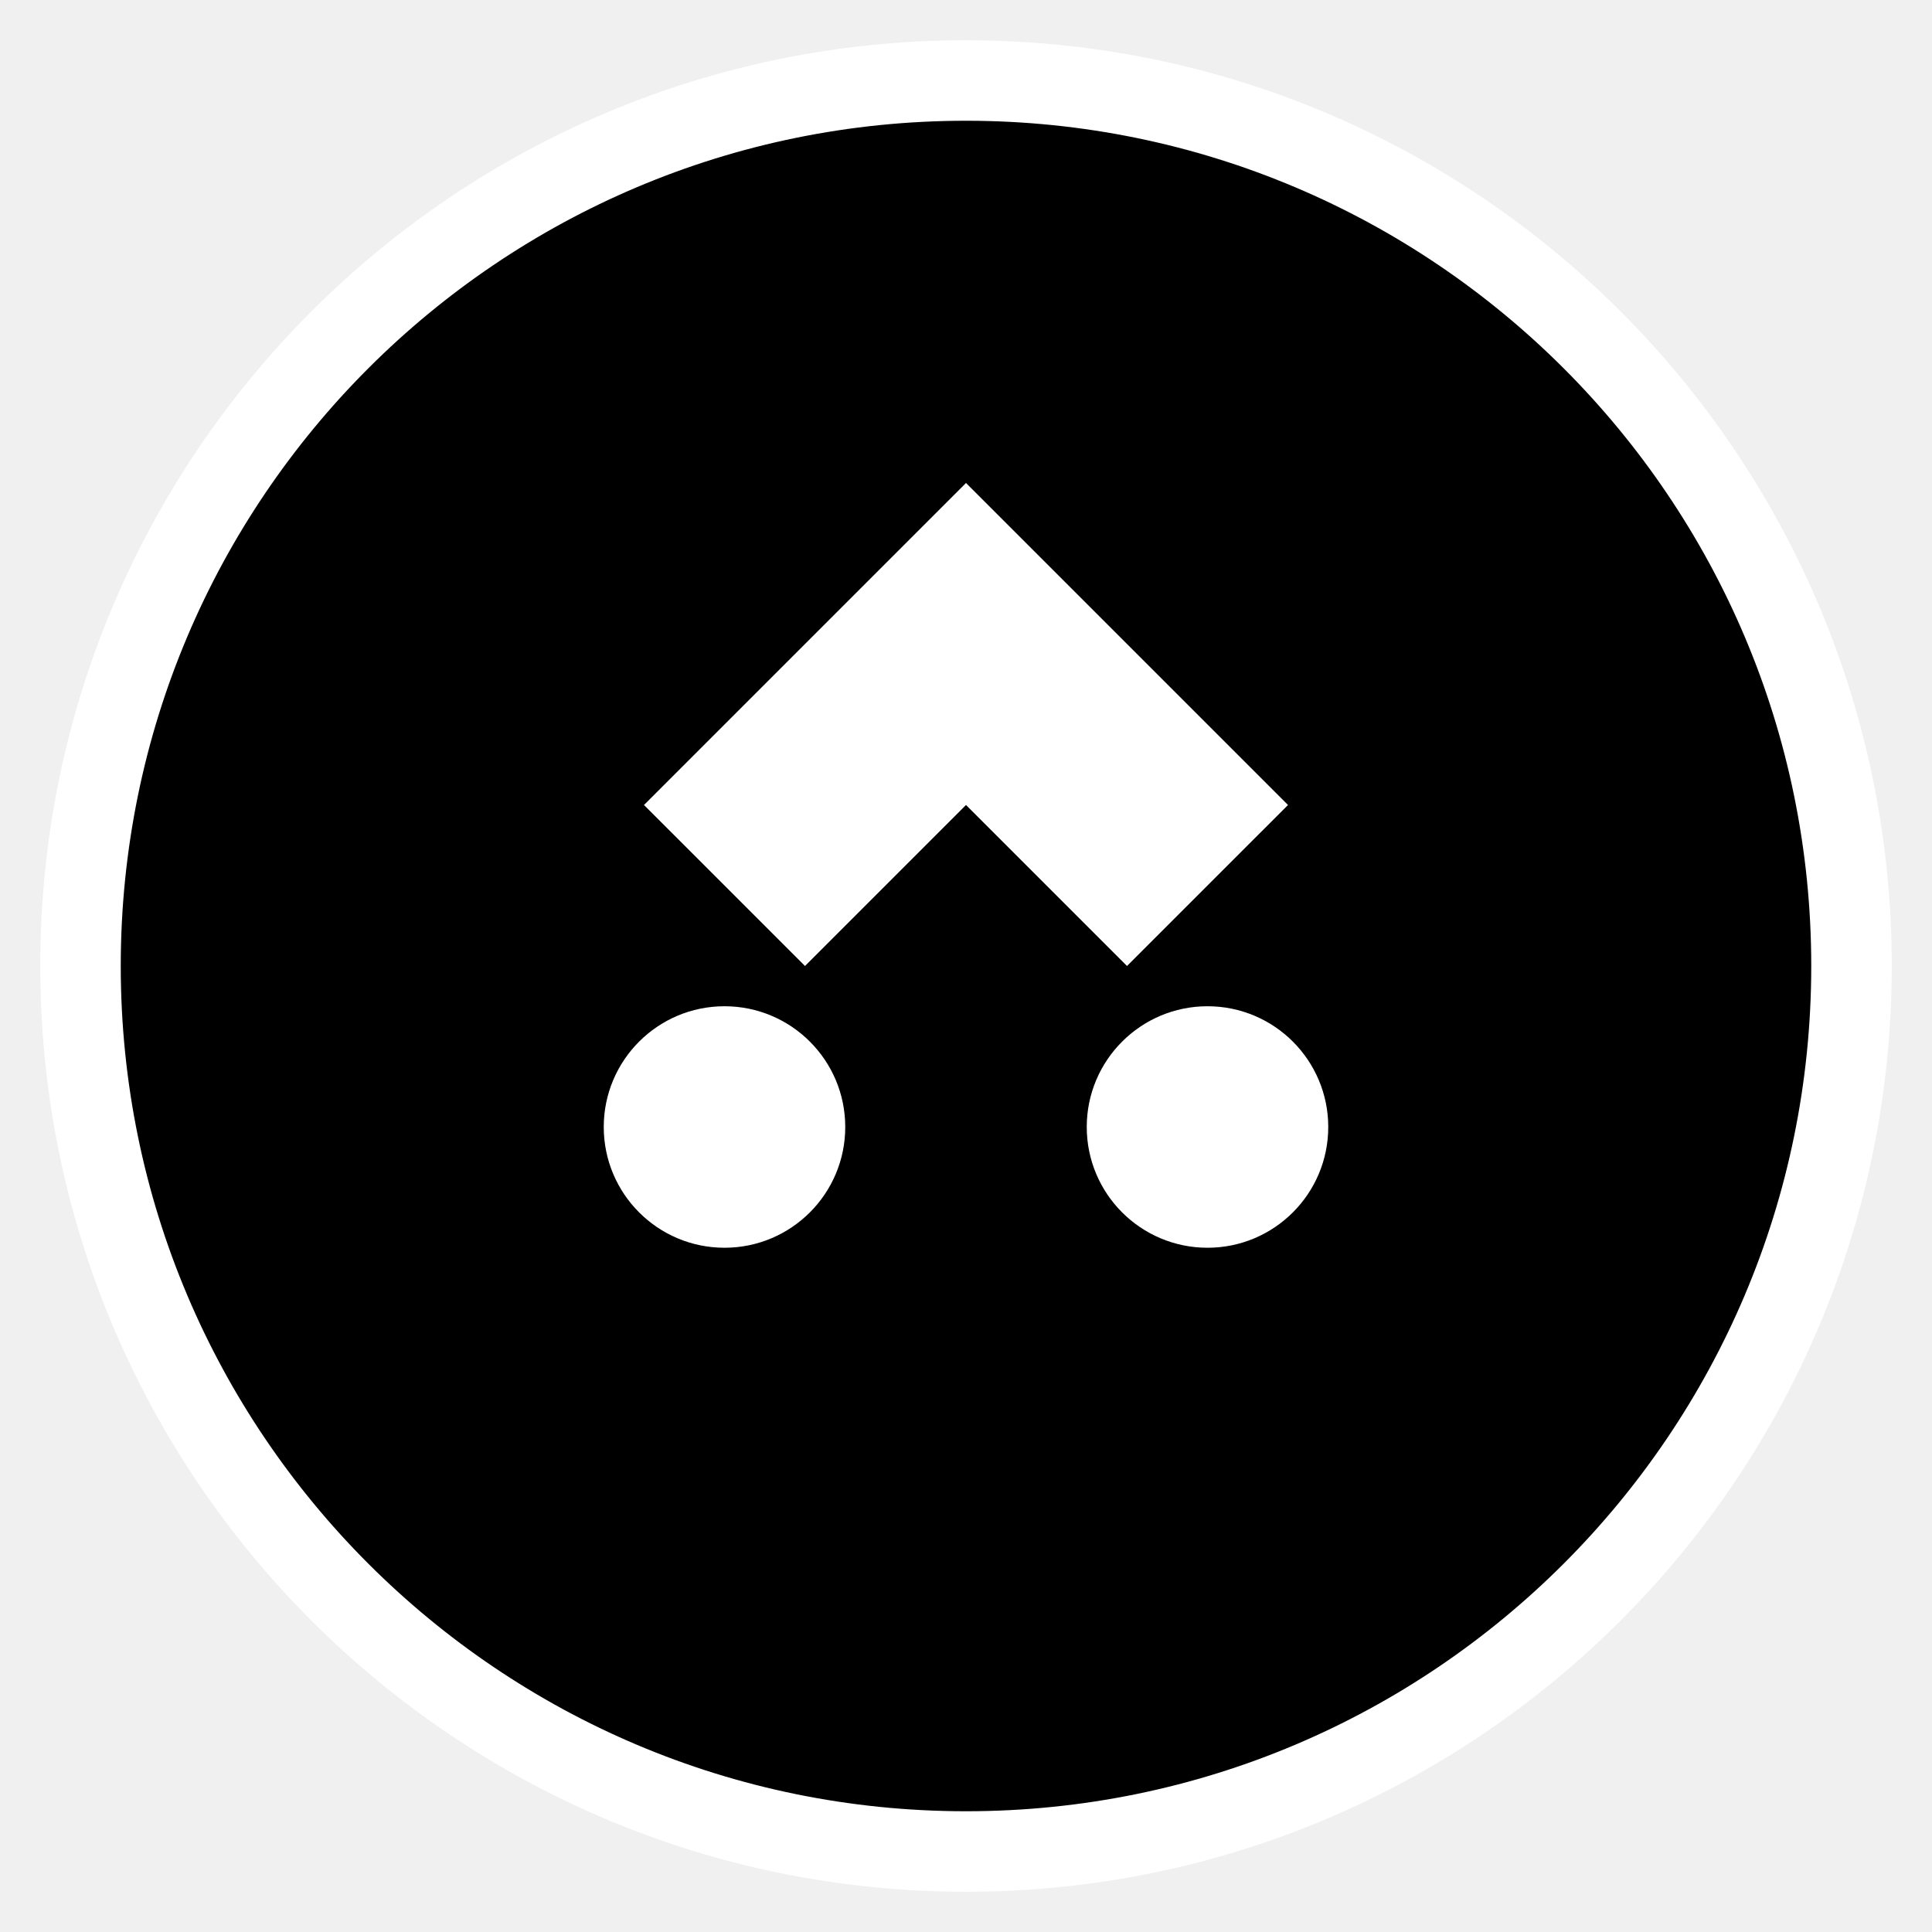
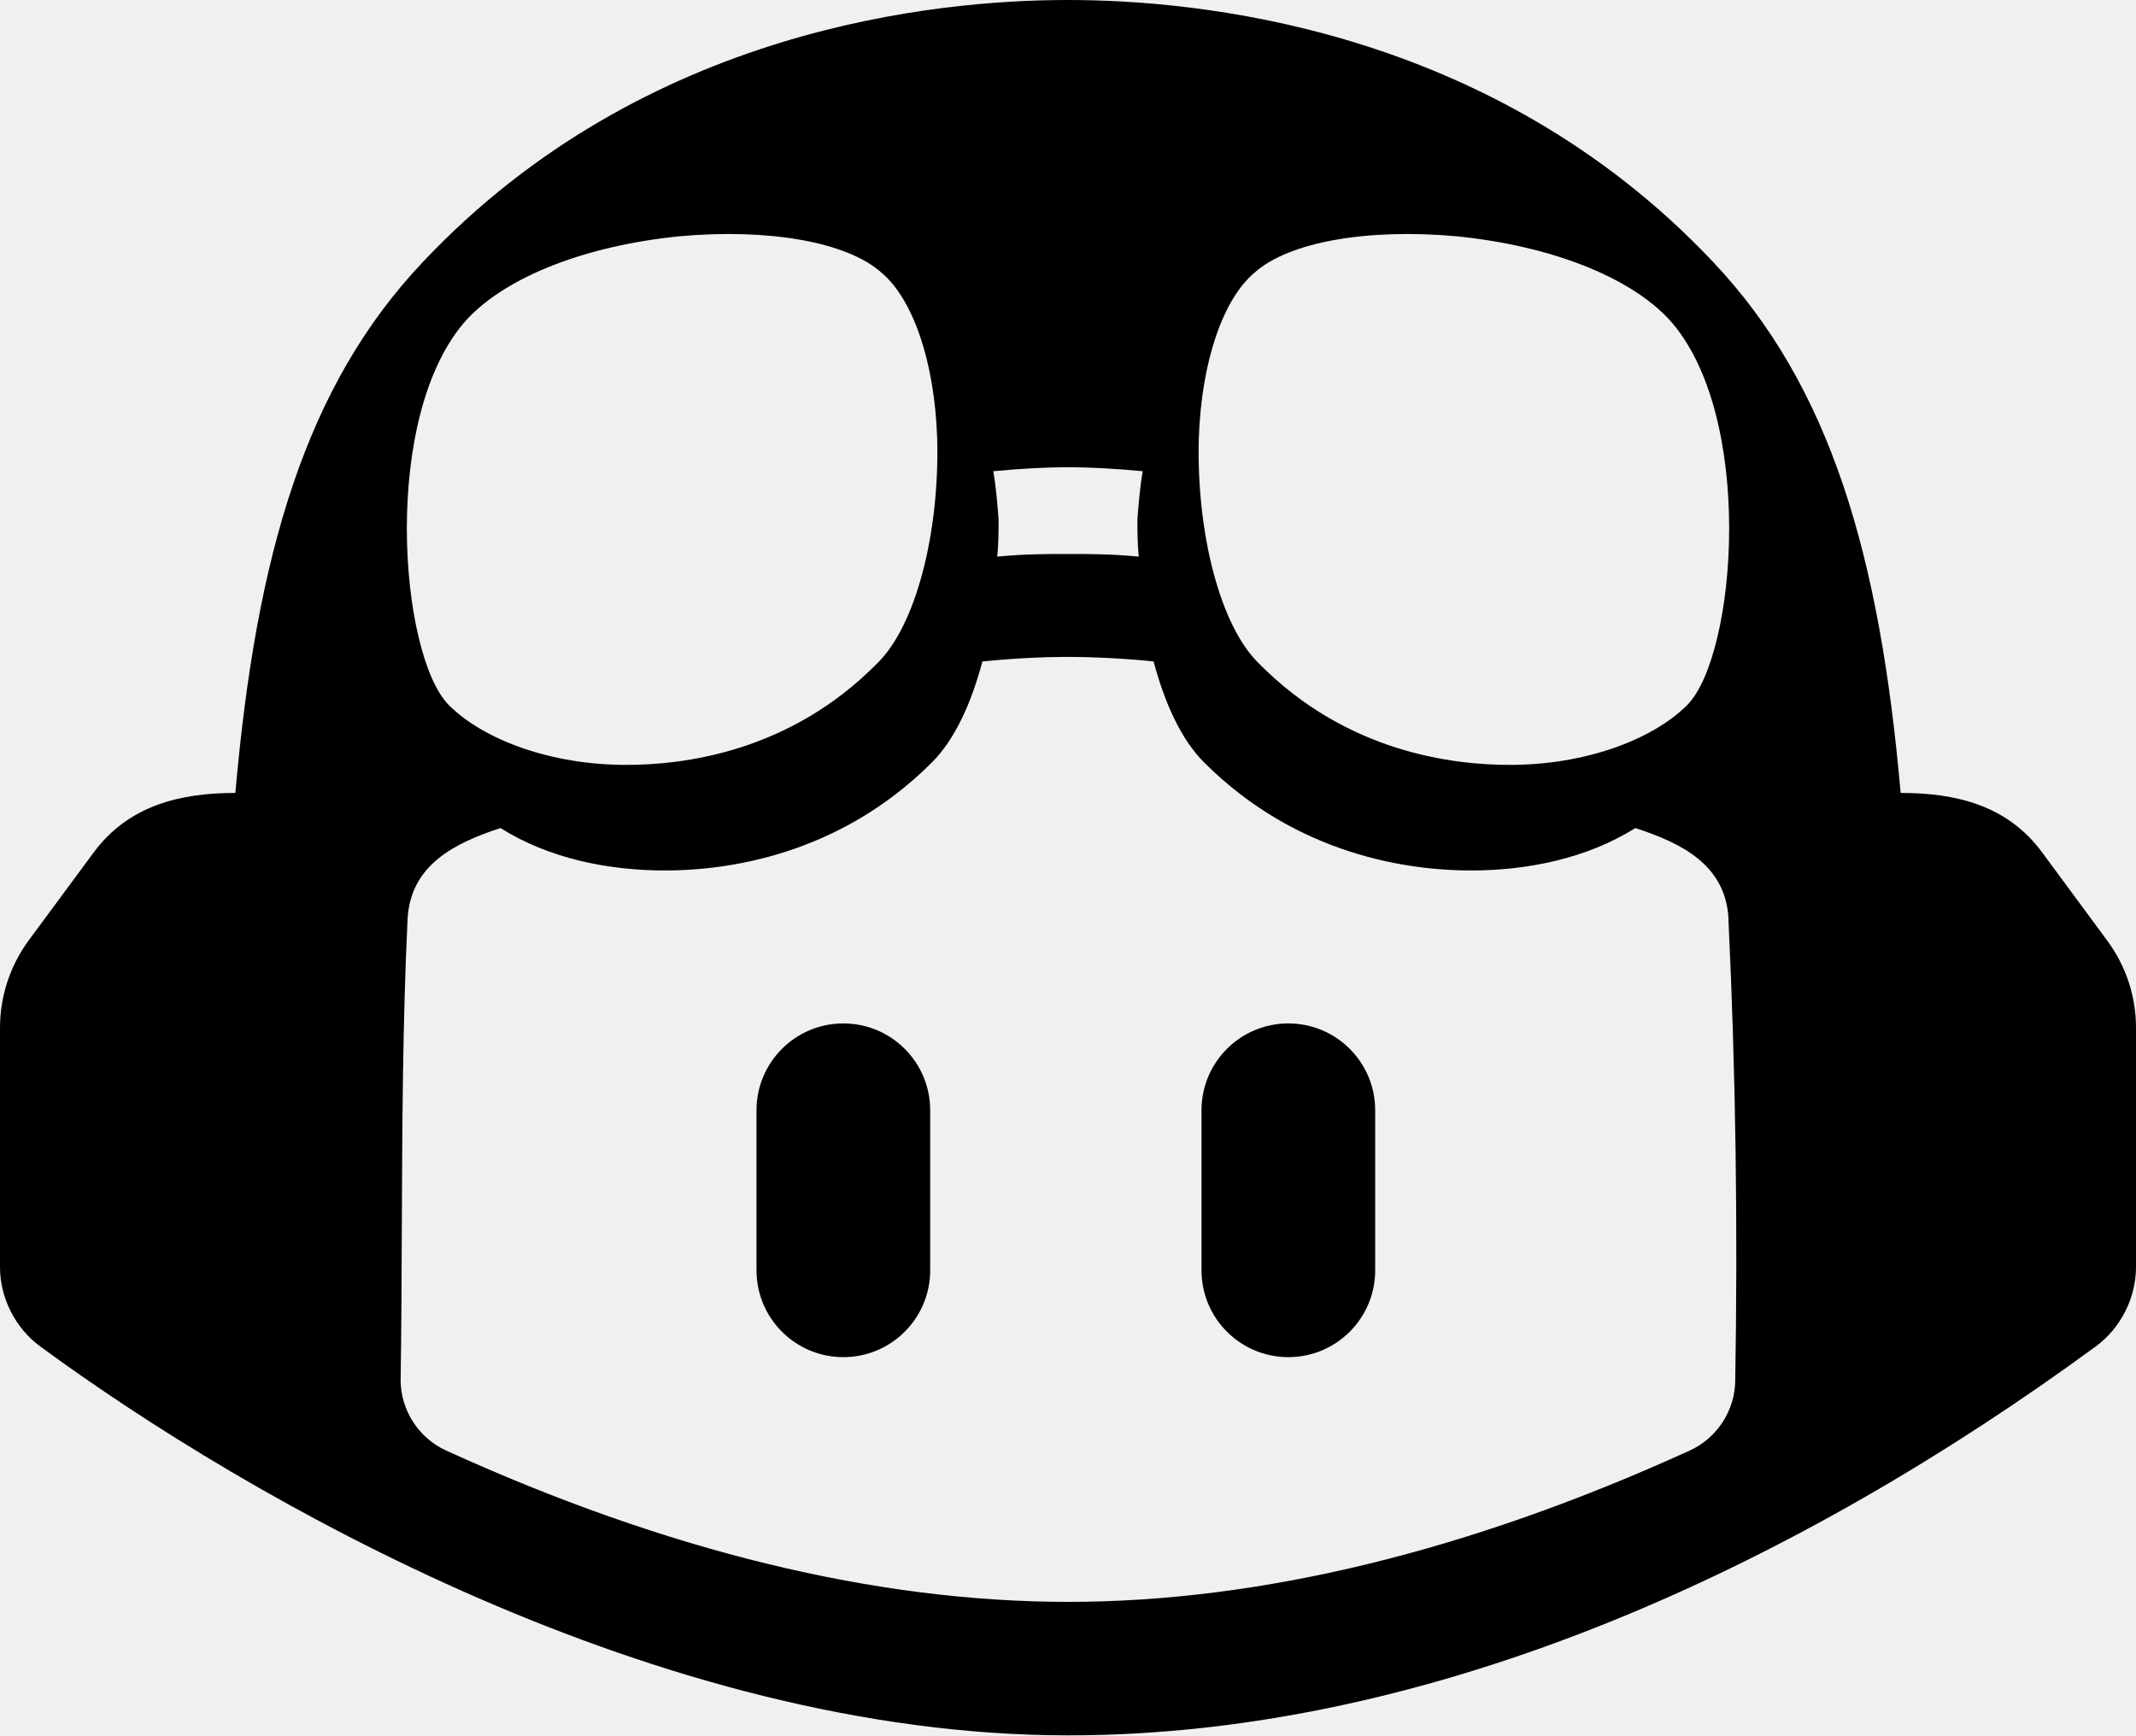
- <svg xmlns="http://www.w3.org/2000/svg" width="24" height="24" viewBox="0 0 24 24" fill="none">
-   <circle cx="12" cy="12" r="11" fill="#000" stroke="#fff" stroke-width="1" />
-   <path d="M8 10 L12 6 L16 10 L14 12 L12 10 L10 12 Z" fill="#fff" />
-   <circle cx="9" cy="14" r="1.5" fill="#fff" />
-   <circle cx="15" cy="14" r="1.5" fill="#fff" />
+ <svg xmlns="http://www.w3.org/2000/svg" width="256px" height="208px" viewBox="0 0 256 208" version="1.1" preserveAspectRatio="xMidYMid">
+   <g>
+     <path d="M205.28,31.36 C219.376,46.24 225.296,66.56 227.792,95.04 C234.418,95.04 240.597,96.509 244.768,102.192 L252.56,112.752 C254.8,115.792 256,119.424 256,123.2 L256,151.888 C255.992,155.592 254.157,159.203 251.168,161.392 C215.885,187.222 172.35,208 128,208 C78.934,208 29.81,179.727 4.832,161.392 C1.843,159.203 0.007,155.592 0,151.888 L0,123.2 C0,119.424 1.2,115.776 3.424,112.736 L11.216,102.192 C15.389,96.535 21.595,95.04 28.208,95.04 C30.704,66.56 36.608,46.24 50.72,31.36 C77.331,3.165 112.567,0.06 127.552,0.001 L128,0 C142.72,0 178.4,2.88 205.28,31.36 Z M128.016,78.736 C124.976,78.736 121.472,78.912 117.744,79.28 C116.432,84.176 114.496,88.592 111.664,91.408 C100.464,102.608 86.96,104.336 79.728,104.336 C72.926,104.336 65.801,102.916 59.984,99.248 C54.482,101.056 49.198,103.663 48.848,110.16 C48.262,122.441 48.211,134.709 48.16,146.984 C48.134,153.145 48.109,159.306 48.016,165.472 C48.04,169.051 50.198,172.375 53.456,173.856 C79.936,185.92 104.976,192 128.016,192 C151.024,192 176.064,185.92 202.528,173.856 C205.786,172.375 207.943,169.051 207.968,165.472 C208.285,147.054 208.03,128.56 207.152,110.16 L207.168,110.16 C206.826,103.626 201.52,101.062 196,99.248 C190.179,102.9 183.073,104.336 176.272,104.336 C169.04,104.336 155.552,102.608 144.336,91.408 C141.504,88.592 139.568,84.176 138.256,79.28 C134.853,78.934 131.436,78.753 128.016,78.736 Z M101.075,122.667 C106.823,122.667 111.483,127.327 111.483,133.075 L111.483,152.258 C111.483,158.007 106.823,162.667 101.075,162.667 C95.327,162.667 90.667,158.007 90.667,152.258 L90.667,133.075 C90.667,127.327 95.327,122.667 101.075,122.667 Z M154.408,122.667 C160.157,122.667 164.817,127.327 164.817,133.075 L164.817,133.075 L164.817,152.258 C164.817,158.007 160.157,162.667 154.408,162.667 C148.66,162.667 144,158.007 144,152.258 L144,152.258 L144,133.075 C144,127.327 148.66,122.667 154.408,122.667 Z M81.44,28.32 C70.24,29.44 60.8,33.12 56,38.24 C45.6,49.6 47.84,78.4 53.76,84.48 C58.08,88.8 66.24,91.68 75.04,91.68 C81.76,91.68 94.56,90.24 105.12,79.52 C109.76,75.04 112.64,63.84 112.32,52.48 C112,43.36 109.44,35.84 105.6,32.64 C101.44,28.96 92,27.36 81.44,28.32 Z M150.4,32.64 C146.56,35.84 144,43.36 143.68,52.48 C143.36,63.84 146.24,75.04 150.88,79.52 C161.44,90.24 174.24,91.68 180.96,91.68 C189.76,91.68 197.92,88.8 202.24,84.48 C208.16,78.4 210.4,49.6 200,38.24 C195.2,33.12 185.76,29.44 174.56,28.32 C164,27.36 154.56,28.96 150.4,32.64 Z M128,56 C125.44,56 122.4,56.16 119.04,56.48 C119.36,58.24 119.52,60.16 119.68,62.24 C119.68,63.68 119.68,65.12 119.52,66.72 C122.72,66.4 125.44,66.4 128,66.4 C130.56,66.4 133.28,66.4 136.48,66.72 C136.32,65.12 136.32,63.68 136.32,62.24 C136.48,60.16 136.64,58.24 136.96,56.48 C133.6,56.16 130.56,56 128,56 Z" fill="#000000" />
+   </g>
</svg>
